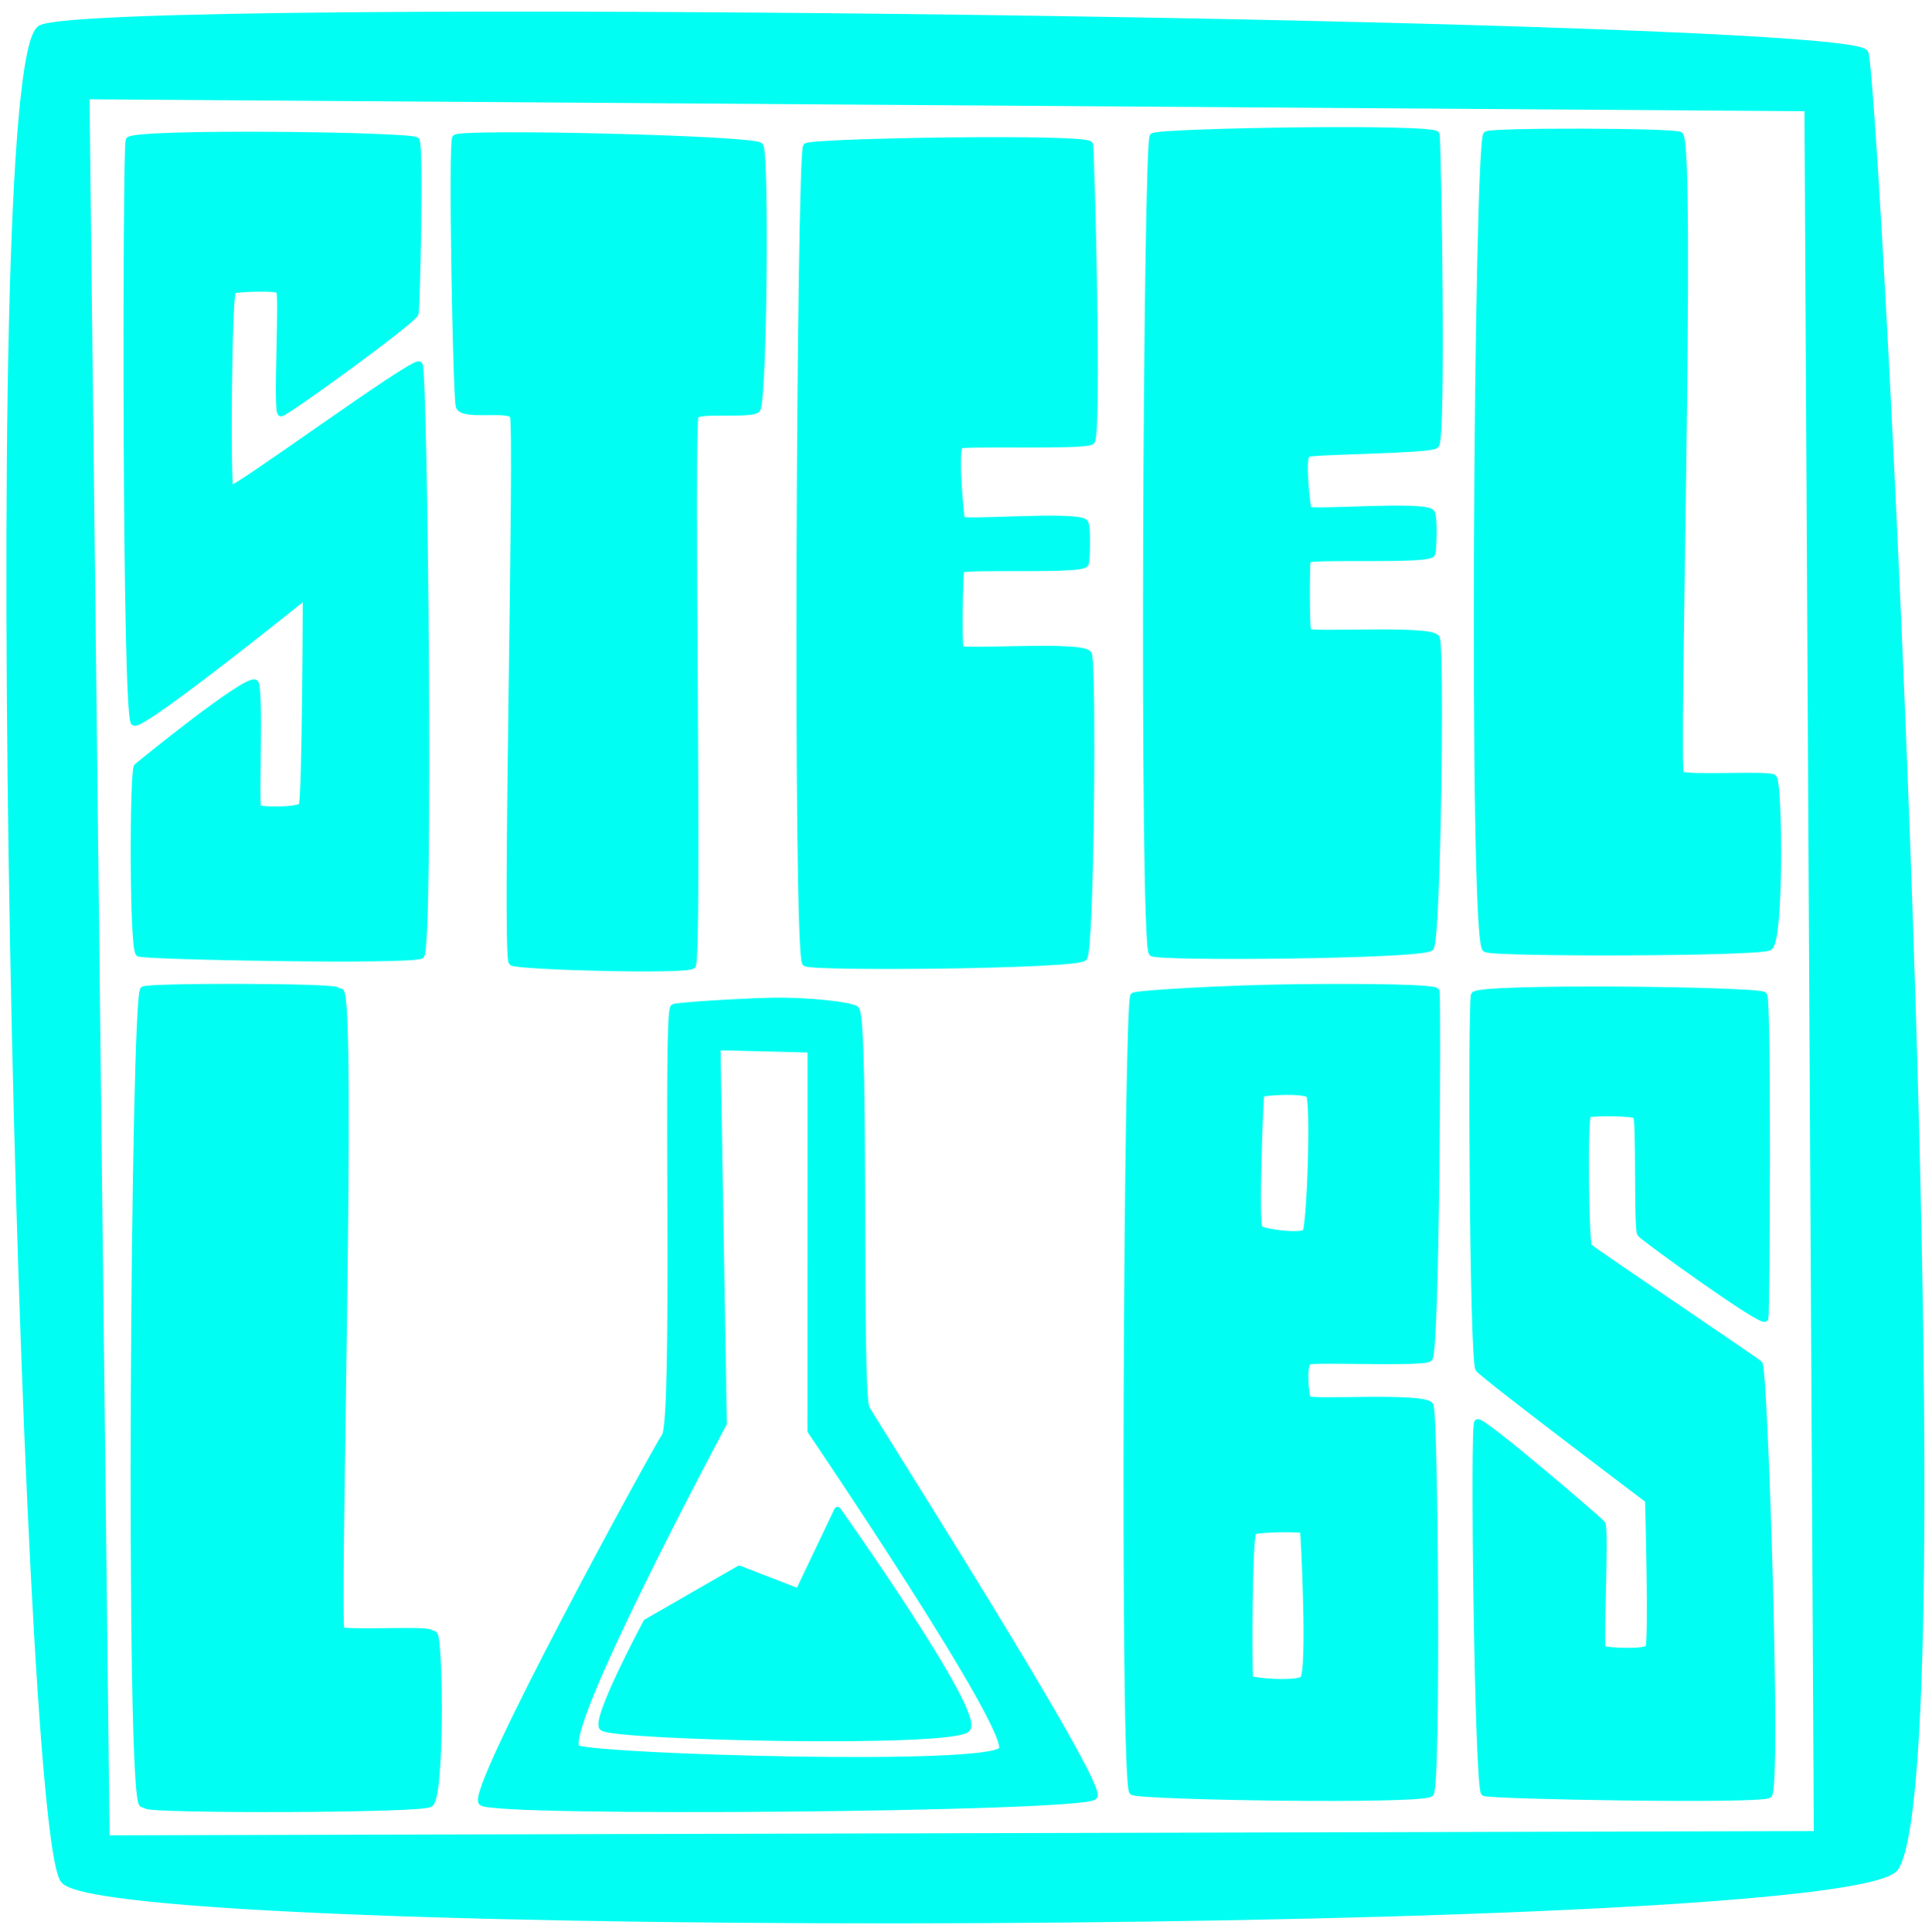
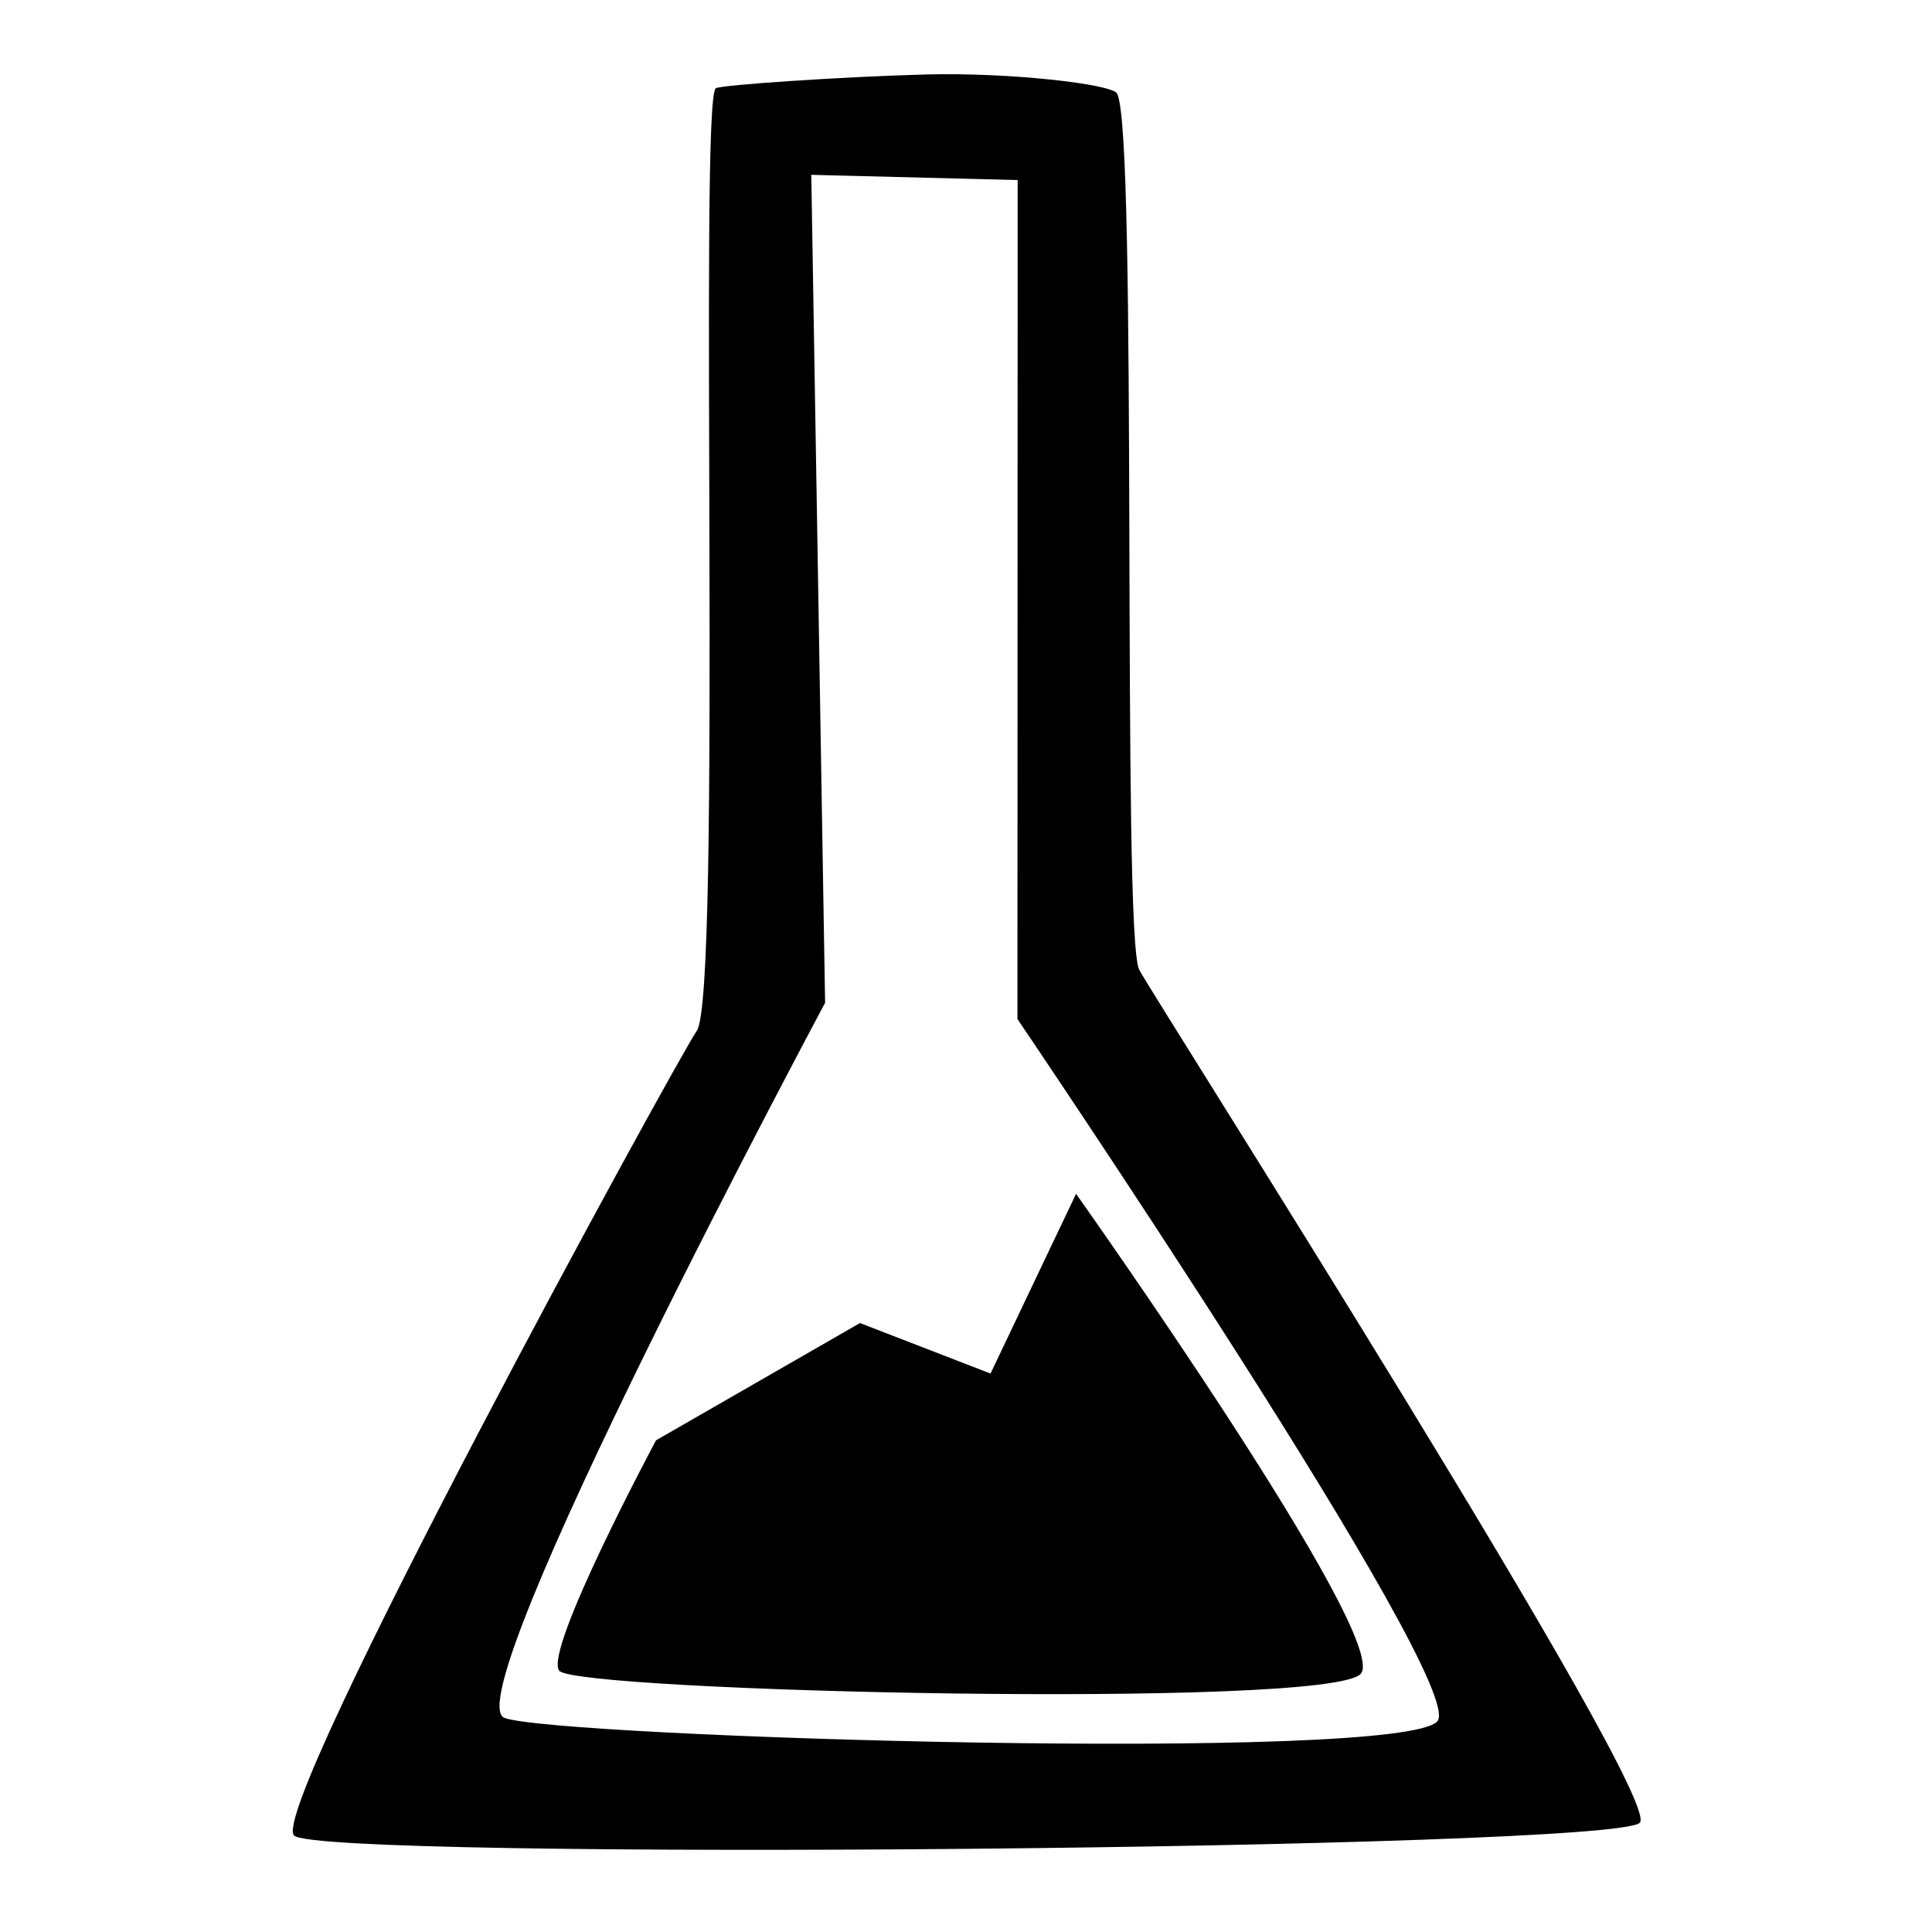
- <svg xmlns="http://www.w3.org/2000/svg" style="fill-rule:evenodd;clip-rule:evenodd;stroke-linecap:round;stroke-linejoin:round;" xml:space="preserve" version="1.1" viewBox="0 0 283.5 283.5">
-   <defs />
-   <g id="Layer 1">
-     <path stroke="#00fff2" stroke-width="1" d="M190.501+144.975C180.294+145.086+167.103+145.846+166.423+146.207C165.48+146.707+164.841+261.642+166.261+263.004C167.022+263.734+208.512+264.416+209.981+263.26C211.033+262.432+210.63+207.618+209.946+206.342C209.158+204.873+192.193+206.049+191.928+205.397C191.663+204.745+191.209+200.644+192.035+199.851C192.506+199.4+208.867+200.164+209.803+199.394C210.845+198.538+211.055+147.221+210.838+145.554C210.764+144.99+200.707+144.864+190.501+144.975ZM192.171+160.643C192.995+161.278+192.349+180.567+191.644+180.98C190.617+181.581+185.466+180.968+184.848+180.348C184.26+179.759+184.906+161.62+185.105+160.639C185.188+160.226+191.302+159.974+192.171+160.643ZM191.344+224.629C191.466+225.648+192.447+245.257+191.33+246.495C190.532+247.38+183.515+246.876+183.452+246.402C183.287+245.172+183.301+225.665+183.949+224.842C184.311+224.381+191.305+224.304+191.344+224.629Z" fill="#00fff2" stroke-linecap="butt" opacity="1" stroke-linejoin="round" />
-     <path stroke="#00fff2" stroke-width="1" d="M94.904+238.17C94.904+238.17+87.399+252.176+88.437+253.552C89.502+254.964+139.799+256.128+141.951+253.766C144.053+251.459+122.949+221.712+122.949+221.712L117.237+233.712L108.521+230.34L94.904+238.17Z" fill="#00fff2" stroke-linecap="butt" opacity="1" stroke-linejoin="round" />
-     <path stroke="#00fff2" stroke-width="1" d="M66.874+20.259C66.281+20.878+66.985+58.575+67.403+59.656C68.007+61.214+74.602+59.75+75.328+60.978C76.101+62.286+74.154+140.592+75.169+141.255C76.115+141.874+100.72+142.547+101.633+141.729C102.643+140.823+101.286+62.05+102.075+60.966C102.75+60.04+110.385+60.967+111.125+60.057C112.093+58.867+112.431+22.326+111.549+21.427C110.51+20.368+67.726+19.372+66.874+20.259Z" fill="#00fff2" stroke-linecap="butt" opacity="1" stroke-linejoin="round" />
-     <path stroke="#00fff2" stroke-width="1" d="M60.951+45.99C61.163+44.871+61.698+21.601+61.101+20.65C60.585+19.828+19.299+19.338+18.933+20.627C18.479+22.224+18.383+105.486+19.711+106.034C21.077+106.597+44.943+87.365+44.943+87.365C44.943+87.365+44.872+117.712+44.317+118.329C43.687+119.03+38.251+119.012+37.854+118.619C37.457+118.226+38.229+100.515+37.402+100.243C35.858+99.735+20.738+112.042+20.137+112.552C19.527+113.069+19.467+139.204+20.397+139.918C21.019+140.395+60.212+141.12+61.779+140.24C63.171+139.459+62.283+54.253+61.54+53.555C60.767+52.831+34.22+72.364+33.768+71.812C33.316+71.259+33.501+42.82+34.179+42.588C34.856+42.357+40.276+42.095+41.004+42.588C41.56+42.965+40.539+60.83+41.268+60.62C42.431+60.287+60.769+46.951+60.951+45.99Z" fill="#00fff2" stroke-linecap="butt" opacity="1" stroke-linejoin="round" />
-     <path stroke="#00fff2" stroke-width="1" d="M259.102+193.507C259.316+192.409+259.537+147.052+258.936+146.119C258.416+145.312+216.795+144.832+216.426+146.096C215.969+147.664+216.204+199.807+217.087+200.937C217.977+202.076+241.993+220.188+241.993+220.188C241.993+220.188+242.576+241.364+242.016+241.97C241.381+242.657+235.633+242.425+235.233+242.039C234.833+241.654+235.739+224.3+235.16+223.672C234.578+223.042+217.509+208.345+216.903+208.845C216.288+209.353+216.965+262.454+217.903+263.154C218.529+263.622+258.039+264.334+259.62+263.47C261.022+262.704+259.006+200.932+258.256+200.247C257.478+199.536+233.674+183.562+233.218+183.02C232.762+182.478+232.462+163.761+233.145+163.533C233.829+163.306+239.469+163.255+240.203+163.739C240.764+164.109+240.301+180.528+240.836+181.105C241.642+181.976+258.918+194.45+259.102+193.507Z" fill="#00fff2" stroke-linecap="butt" opacity="1" stroke-linejoin="round" />
-     <path stroke="#00fff2" stroke-width="1" d="M118.389+21.494C117.446+22.001+116.834+139.968+118.254+141.349C119.015+142.089+157.627+141.76+159.096+140.587C160.147+139.748+160.469+97.327+159.785+96.033C158.997+94.545+141.228+95.91+140.963+95.249C140.699+94.588+140.857+84.55+141.038+83.646C141.18+82.942+159.026+83.851+159.341+82.719C159.51+82.109+159.687+77.099+159.216+76.692C157.84+75.503+141.298+76.896+141.14+76.29C141.003+75.761+140.08+66.178+140.906+65.374C141.377+64.917+159.279+65.55+160.215+64.77C161.257+63.903+160.187+22.939+159.97+21.249C159.823+20.106+119.75+20.762+118.389+21.494Z" fill="#00fff2" stroke-linecap="butt" opacity="1" stroke-linejoin="round" />
-     <path stroke="#00fff2" stroke-width="1" d="M169.267+20.02C168.324+20.527+167.713+138.495+169.132+139.875C169.893+140.615+208.505+140.286+209.974+139.113C211.026+138.274+211.556+94.984+210.871+93.69C210.084+92.202+192.256+93.393+191.991+92.732C191.726+92.071+191.735+83.076+191.916+82.172C192.058+81.468+209.904+82.377+210.219+81.245C210.388+80.635+210.565+75.626+210.094+75.219C208.718+74.029+192.176+75.422+192.018+74.816C191.881+74.287+191.026+67.427+191.852+66.624C192.322+66.166+209.826+66.112+210.762+65.332C211.803+64.465+211.065+21.465+210.848+19.775C210.701+18.632+170.628+19.288+169.267+20.02Z" fill="#00fff2" stroke-linecap="butt" opacity="1" stroke-linejoin="round" />
-     <path stroke="#00fff2" stroke-width="1" d="M6.006+4.186C-3.168+8.999+3.326+267.466+9.345+275.95C15.364+284.434+272.676+283.726+278.29+274.072C288.173+257.075+275.358+11.093+273.77+7.783C271.591+3.242+14.168-0.097+6.006+4.186ZM12.636+14.072L265.392+15.828L266.769+269.296L15.589+269.926L12.636+14.072Z" fill="#00fff2" stroke-linecap="butt" opacity="1" stroke-linejoin="round" />
-     <path stroke="#00fff2" stroke-width="1" d="M218.245+19.759C216.886+20.505+216.017+138.131+218.104+139.282C219.37+139.981+257.995+139.907+259.697+139.039C261.39+138.175+261.169+115.034+260.342+114.19C259.754+113.59+247.701+114.365+246.705+113.695C245.902+113.155+248.501+20.771+246.579+19.839C245.412+19.273+219.218+19.225+218.245+19.759Z" fill="#00fff2" stroke-linecap="butt" opacity="1" stroke-linejoin="round" />
-     <path stroke="#00fff2" stroke-width="1" d="M21.634+145.517C20.276+146.263+19.407+263.89+21.493+265.041C22.759+265.739+61.385+265.665+63.086+264.797C64.779+263.933+64.558+240.792+63.731+239.948C63.143+239.348+51.09+240.123+50.094+239.453C49.291+238.914+51.89+146.529+49.968+145.597C48.801+145.031+22.607+144.983+21.634+145.517Z" fill="#00fff2" stroke-linecap="butt" opacity="1" stroke-linejoin="round" />
-     <path stroke="#00fff2" stroke-width="1" d="M21.064+145.303C19.706+146.049+18.837+263.675+20.923+264.826C22.189+265.525+60.815+265.451+62.516+264.582C64.209+263.718+63.989+240.578+63.161+239.734C62.573+239.134+50.52+239.909+49.524+239.239C48.721+238.699+51.32+146.315+49.398+145.383C48.231+144.817+22.037+144.769+21.064+145.303Z" fill="#00fff2" stroke-linecap="butt" opacity="1" stroke-linejoin="round" />
-     <path stroke="#00fff2" stroke-width="1" d="M112.949+146.972C107.408+147.117+99.291+147.666+98.898+147.891C97.751+148.549+99.326+208.33+97.629+210.82C96.142+213.004+68.948+262.782+70.735+264.558C72.45+266.262+158.642+265.509+160.586+263.71C162.26+262.161+128.205+208.708+127.169+206.76C125.961+204.488+127.107+150.613+125.68+148.235C125.302+147.607+118.489+146.827+112.949+146.972ZM105.27+153.673L119.049+154.023L119.035+210.043C119.035+210.043+149.166+254.472+147.076+256.924C144.691+259.722+88.302+258.003+84.786+256.707C81.313+255.427+106.192+208.958+106.192+208.958L105.27+153.673Z" fill="#00fff2" stroke-linecap="butt" opacity="1" stroke-linejoin="round" />
-   </g>
+ <svg xmlns="http://www.w3.org/2000/svg" viewBox="51.1 142.0 129.0 129.0">
+   <path fill="#000000" fill-rule="evenodd" d="M112.949+146.972C107.408+147.117+99.291+147.666+98.898+147.891C97.751+148.549+99.326+208.33+97.629+210.82C96.142+213.004+68.948+262.782+70.735+264.558C72.45+266.262+158.642+265.509+160.586+263.71C162.26+262.161+128.205+208.708+127.169+206.76C125.961+204.488+127.107+150.613+125.68+148.235C125.302+147.607+118.489+146.827+112.949+146.972ZM105.27+153.673L119.049+154.023L119.035+210.043C119.035+210.043+149.166+254.472+147.076+256.924C144.691+259.722+88.302+258.003+84.786+256.707C81.313+255.427+106.192+208.958+106.192+208.958L105.27+153.673Z" />
+   <path fill="#000000" fill-rule="evenodd" d="M94.904+238.17C94.904+238.17+87.399+252.176+88.437+253.552C89.502+254.964+139.799+256.128+141.951+253.766C144.053+251.459+122.949+221.712+122.949+221.712L117.237+233.712L108.521+230.34L94.904+238.17Z" />
</svg>
